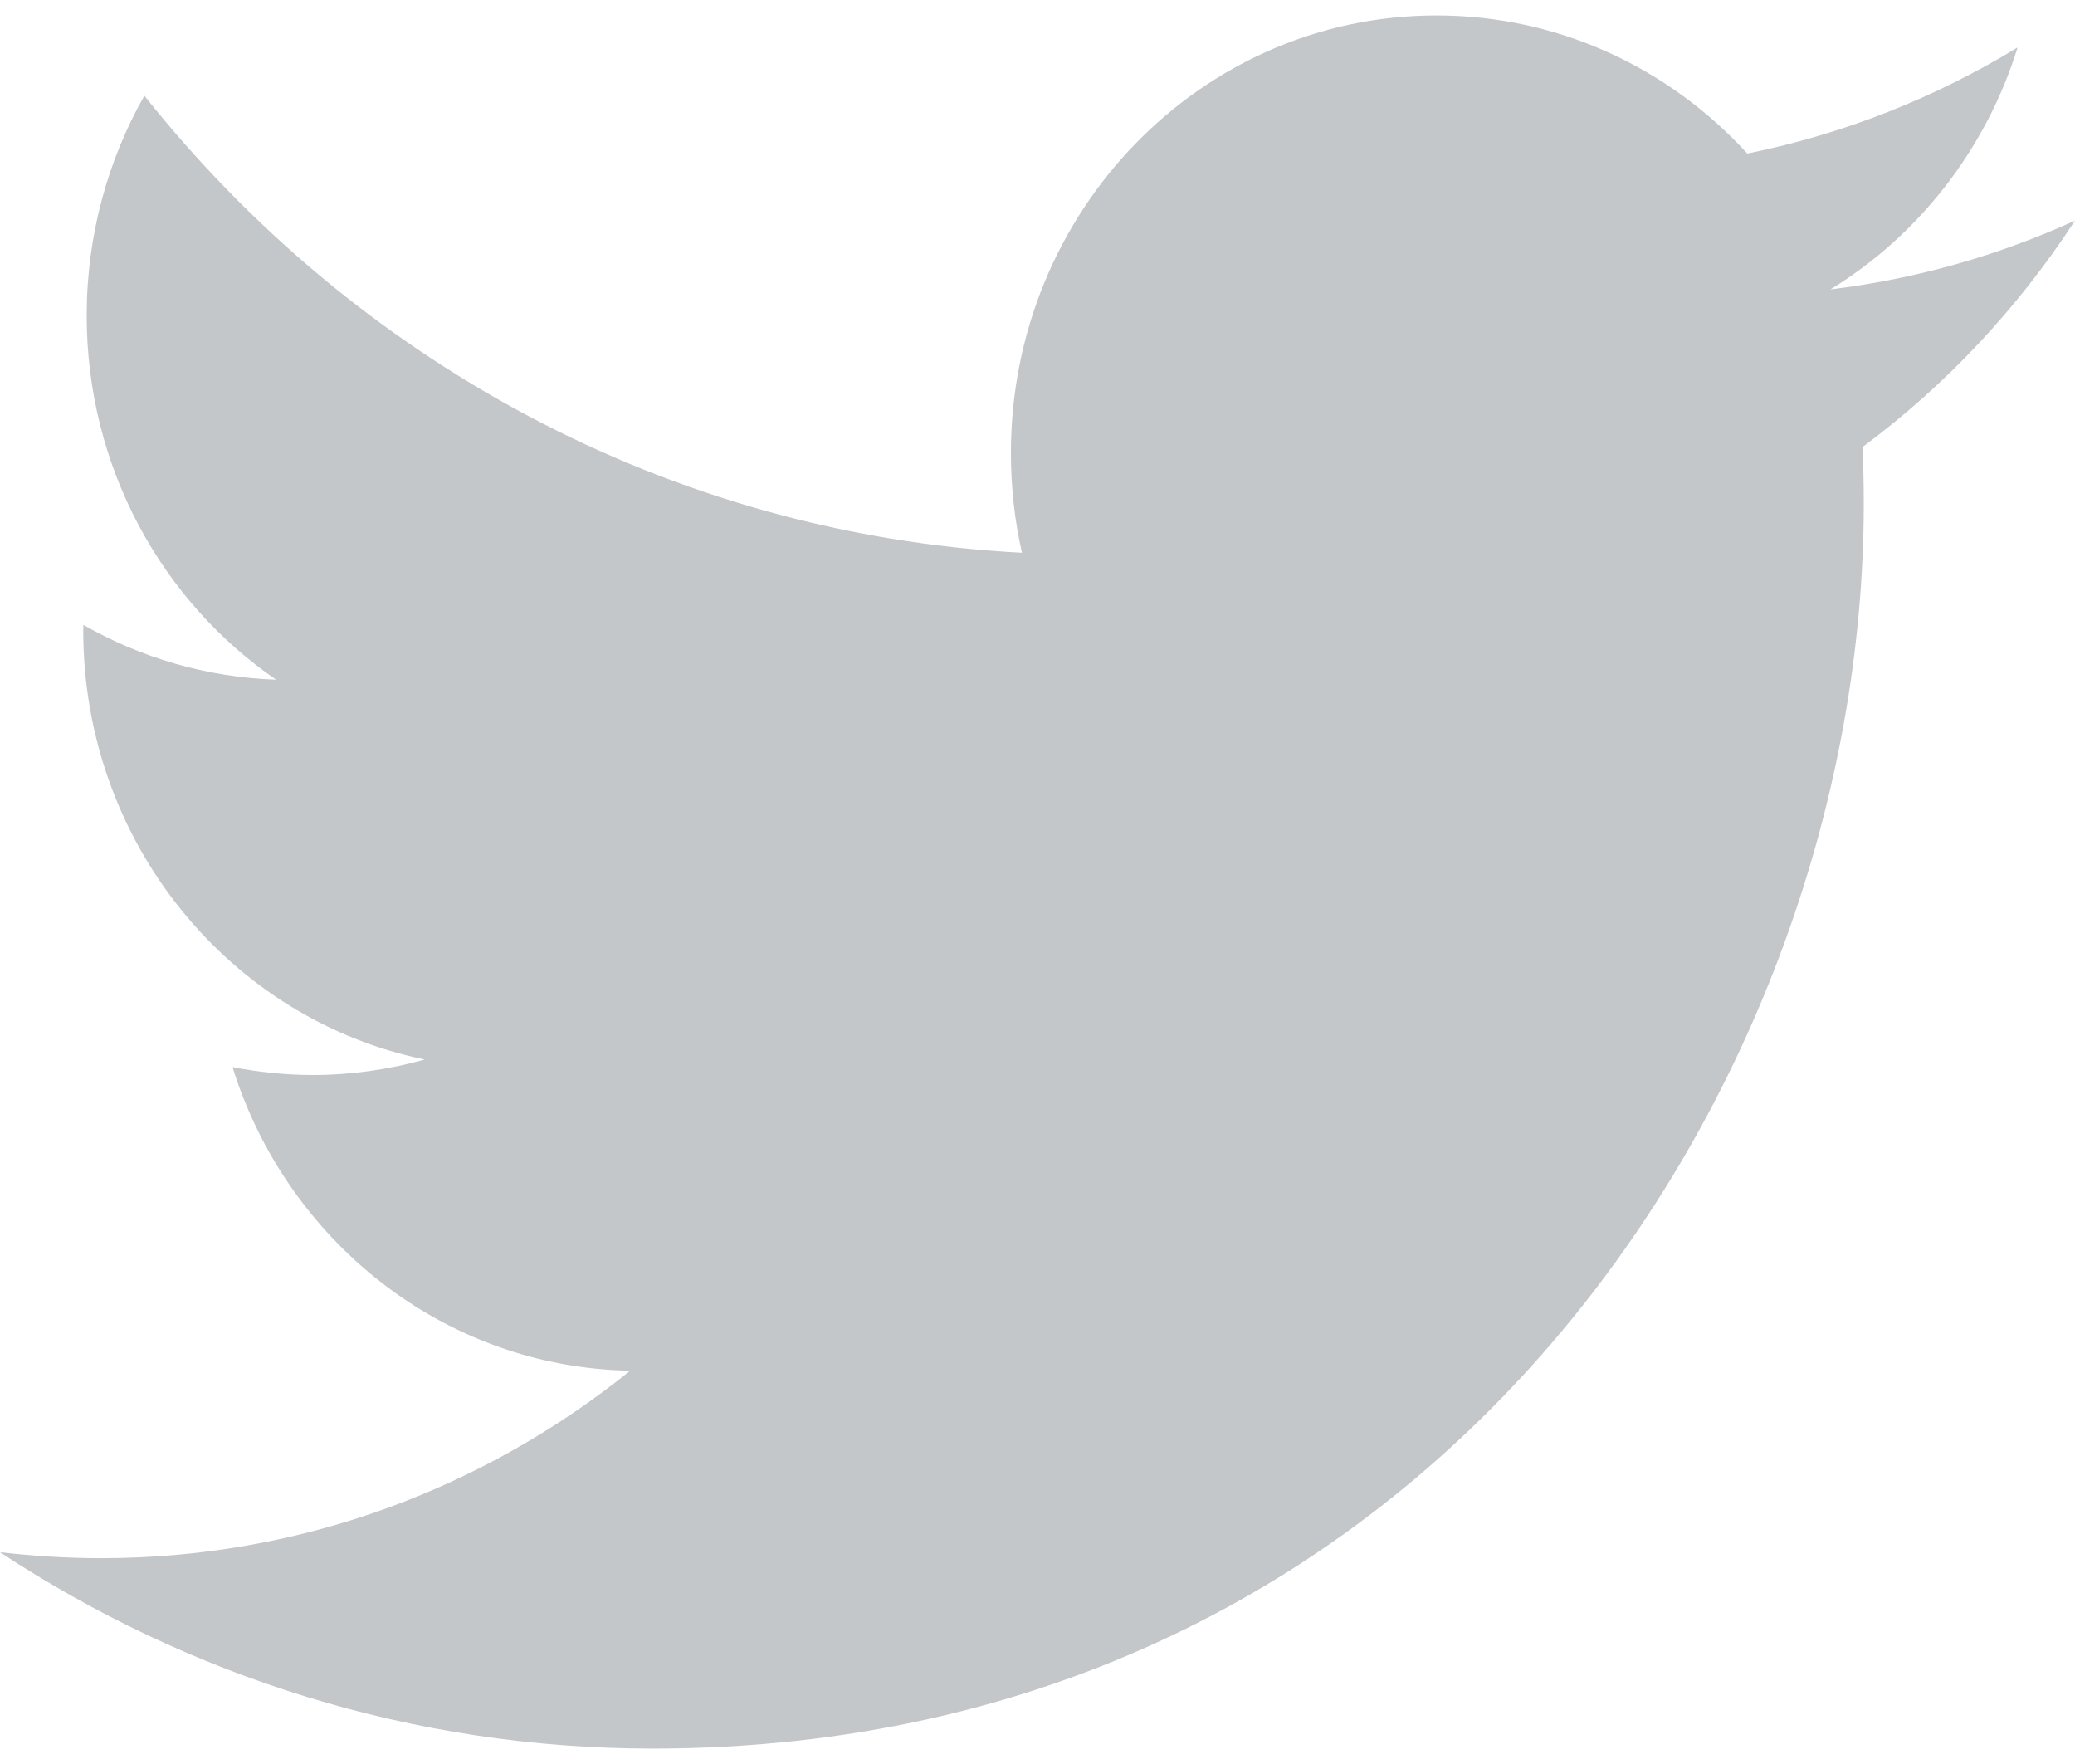
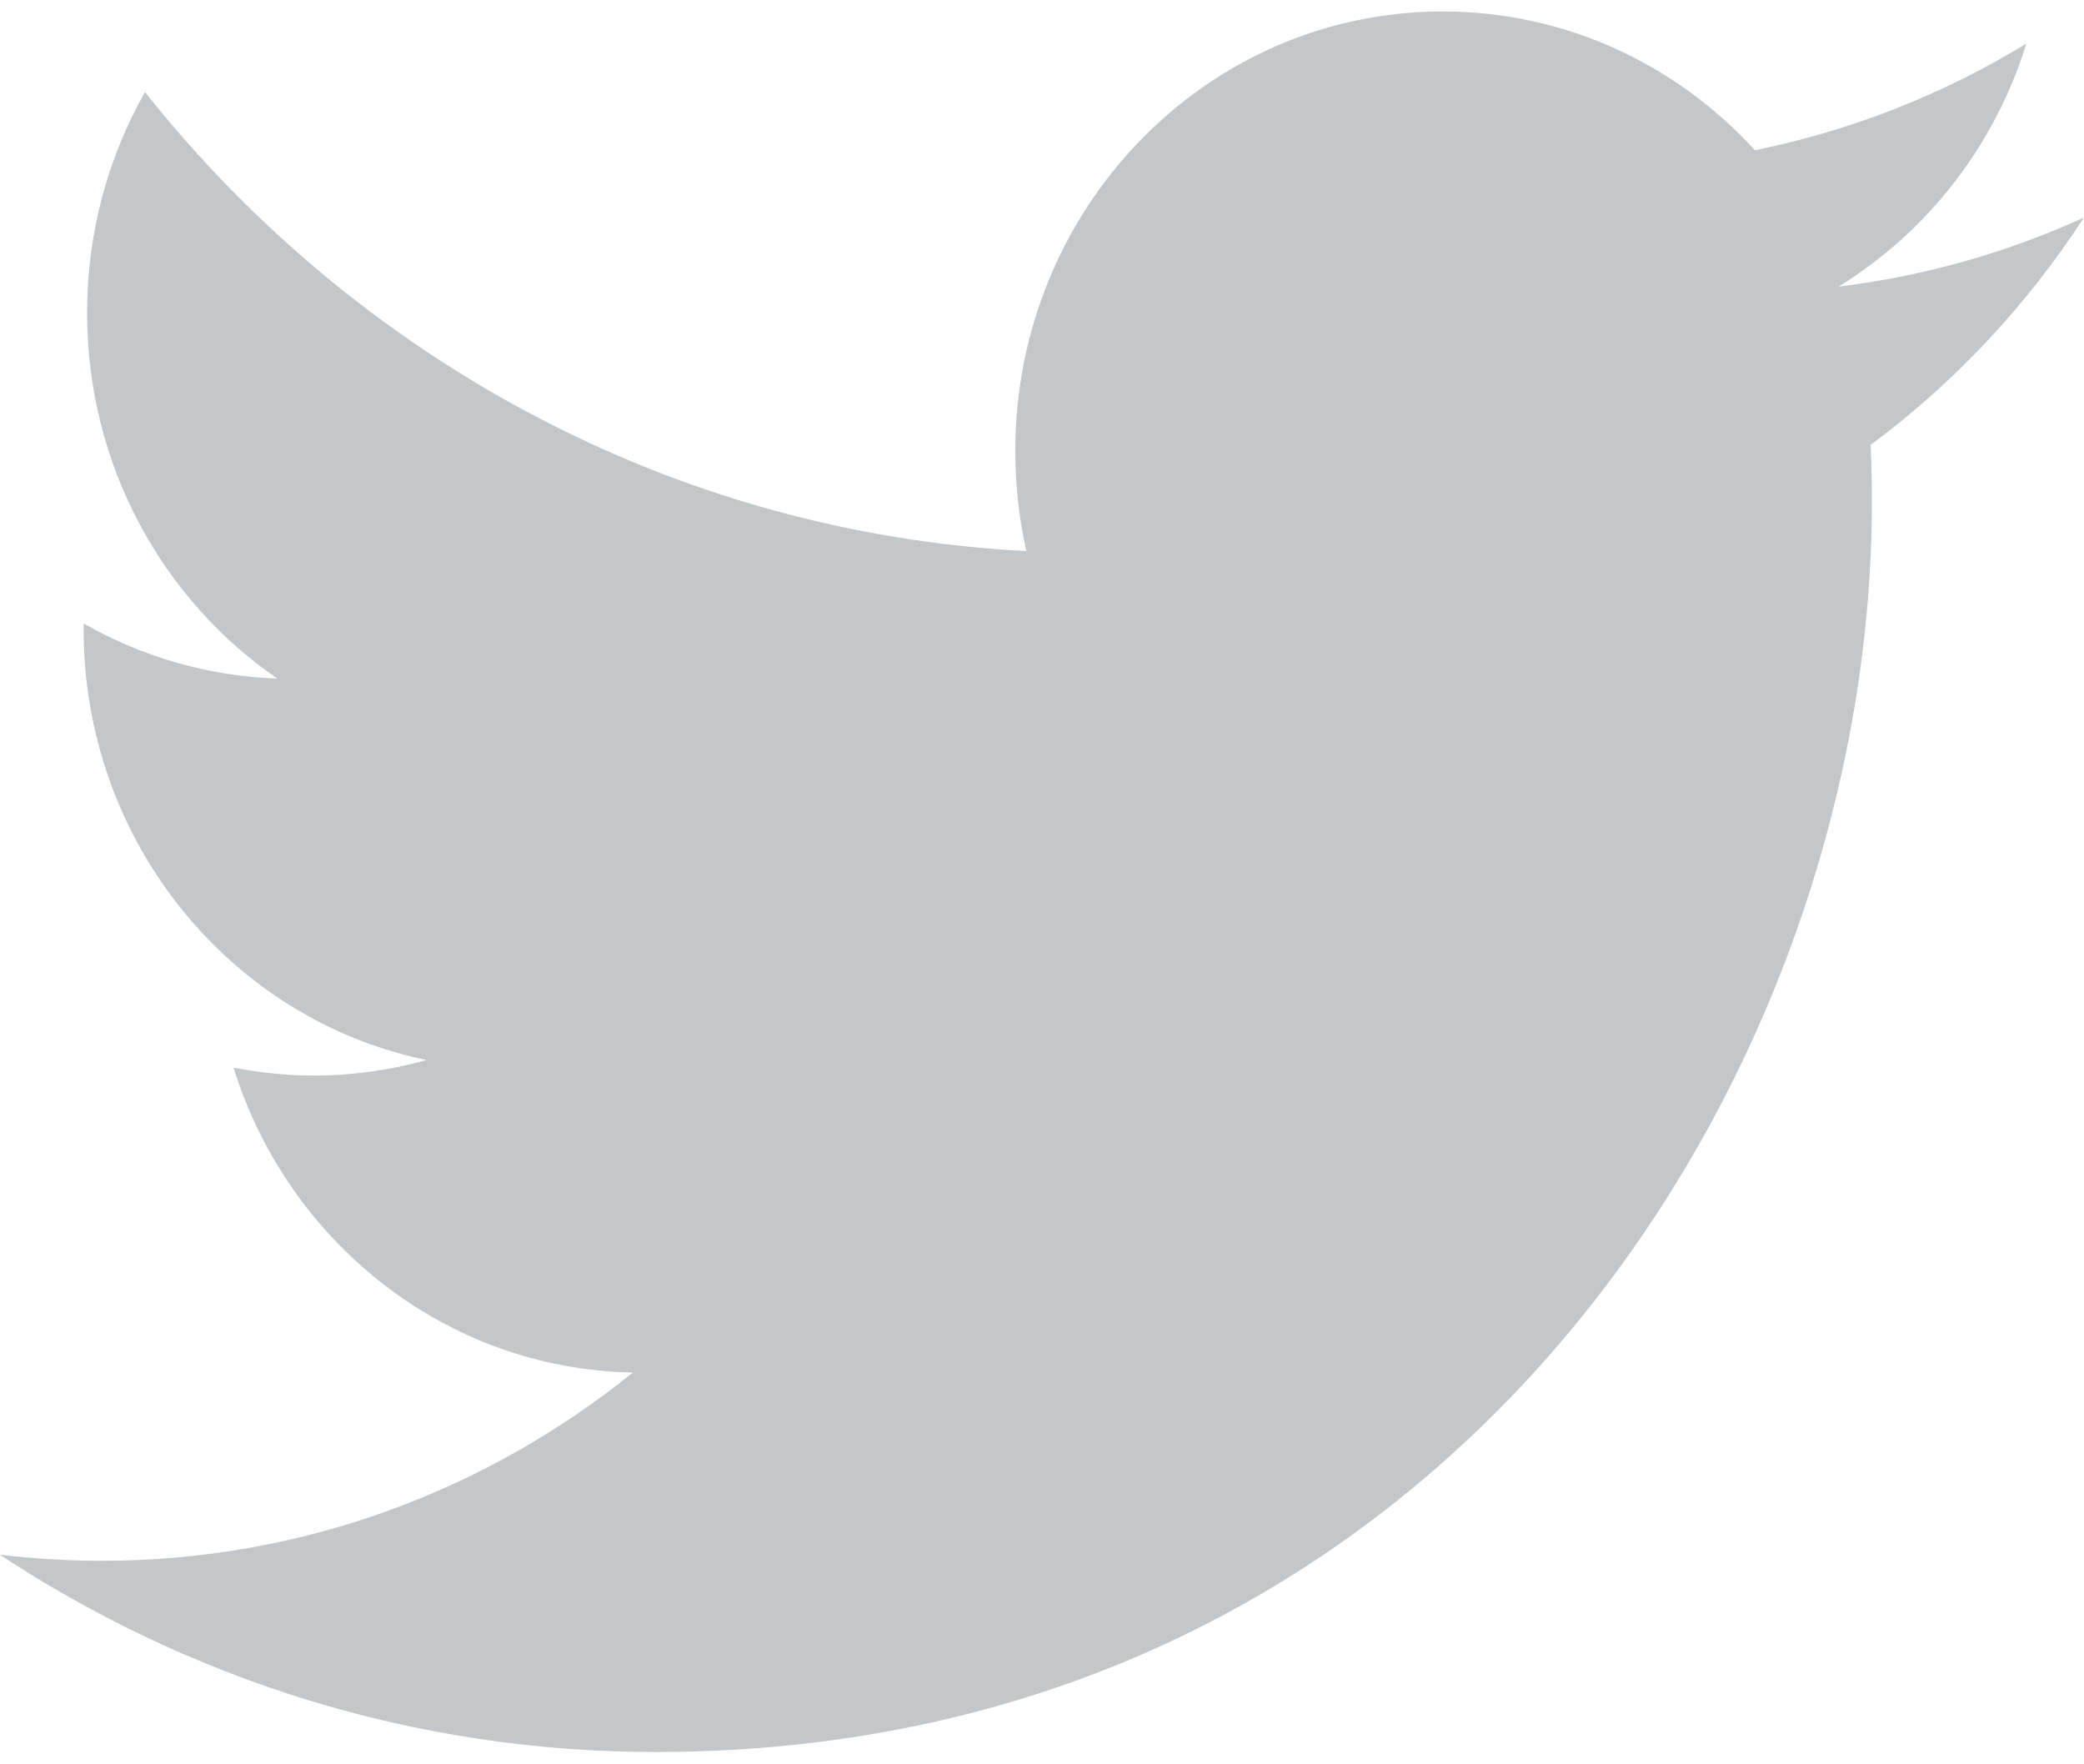
- <svg xmlns="http://www.w3.org/2000/svg" viewBox="0 0 97 81.009" width="20" height="17" enable-background="new 0 0 97 81.009">
+ <svg xmlns="http://www.w3.org/2000/svg" viewBox="0 0 97 81.009" width="26" height="22" enable-background="new 0 0 97 81.009">
  <path fill="#c3c7c9" d="M97 9.59c-3.57 1.628-7.4 2.724-11.43 3.217 4.11-2.524 7.264-6.53 8.748-11.31-3.843 2.342-8.103 4.044-12.636 4.96C78.05 2.48 72.882 0 67.152 0c-10.99 0-19.894 9.16-19.894 20.447 0 1.602.174 3.166.515 4.668-16.54-.86-31.207-9.005-41.024-21.363-1.71 3.016-2.696 6.53-2.696 10.276 0 7.092 3.514 13.35 8.854 17.02-3.26-.113-6.327-1.03-9.01-2.562-.006.093-.006.174-.006.262 0 9.91 6.86 18.18 15.964 20.054-1.67.467-3.427.723-5.24.723-1.286 0-2.528-.137-3.745-.368 2.528 8.12 9.88 14.034 18.59 14.19-6.81 5.49-15.392 8.762-24.718 8.762-1.608 0-3.192-.1-4.744-.28 8.805 5.795 19.267 9.18 30.506 9.18 36.603 0 56.622-31.154 56.622-58.182 0-.89-.02-1.776-.056-2.655 3.888-2.88 7.266-6.488 9.93-10.582z" />
</svg>
